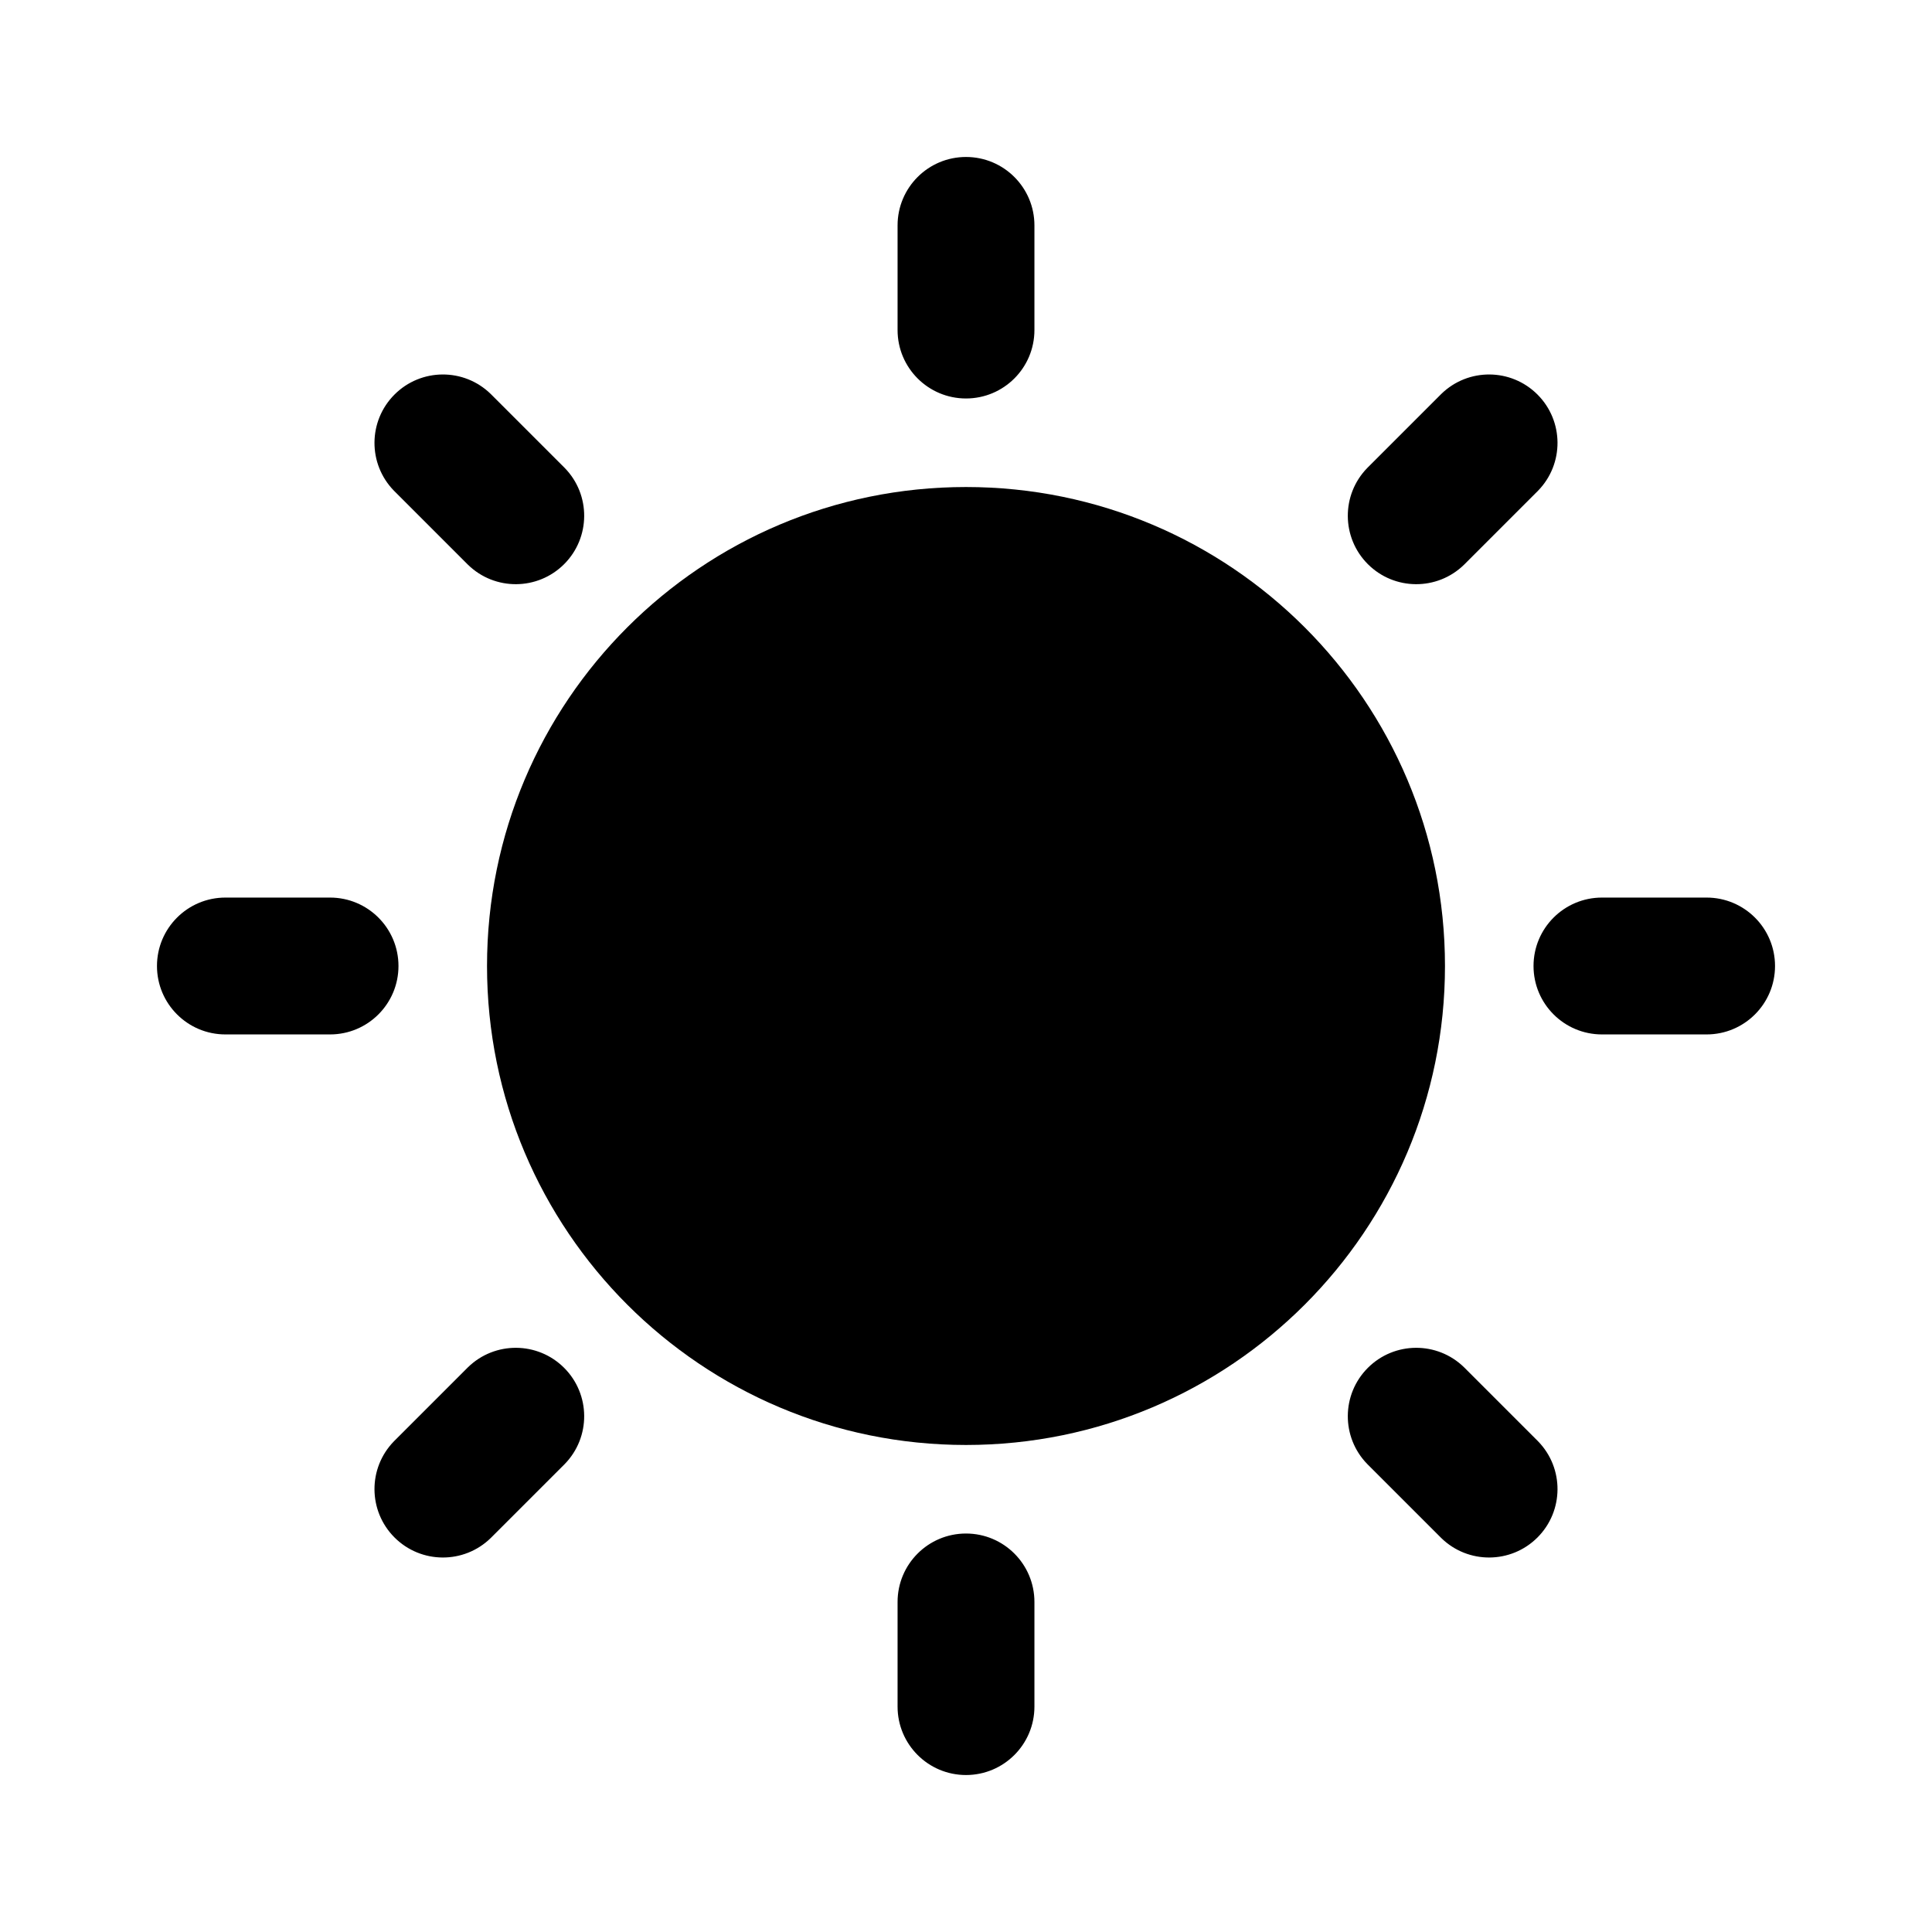
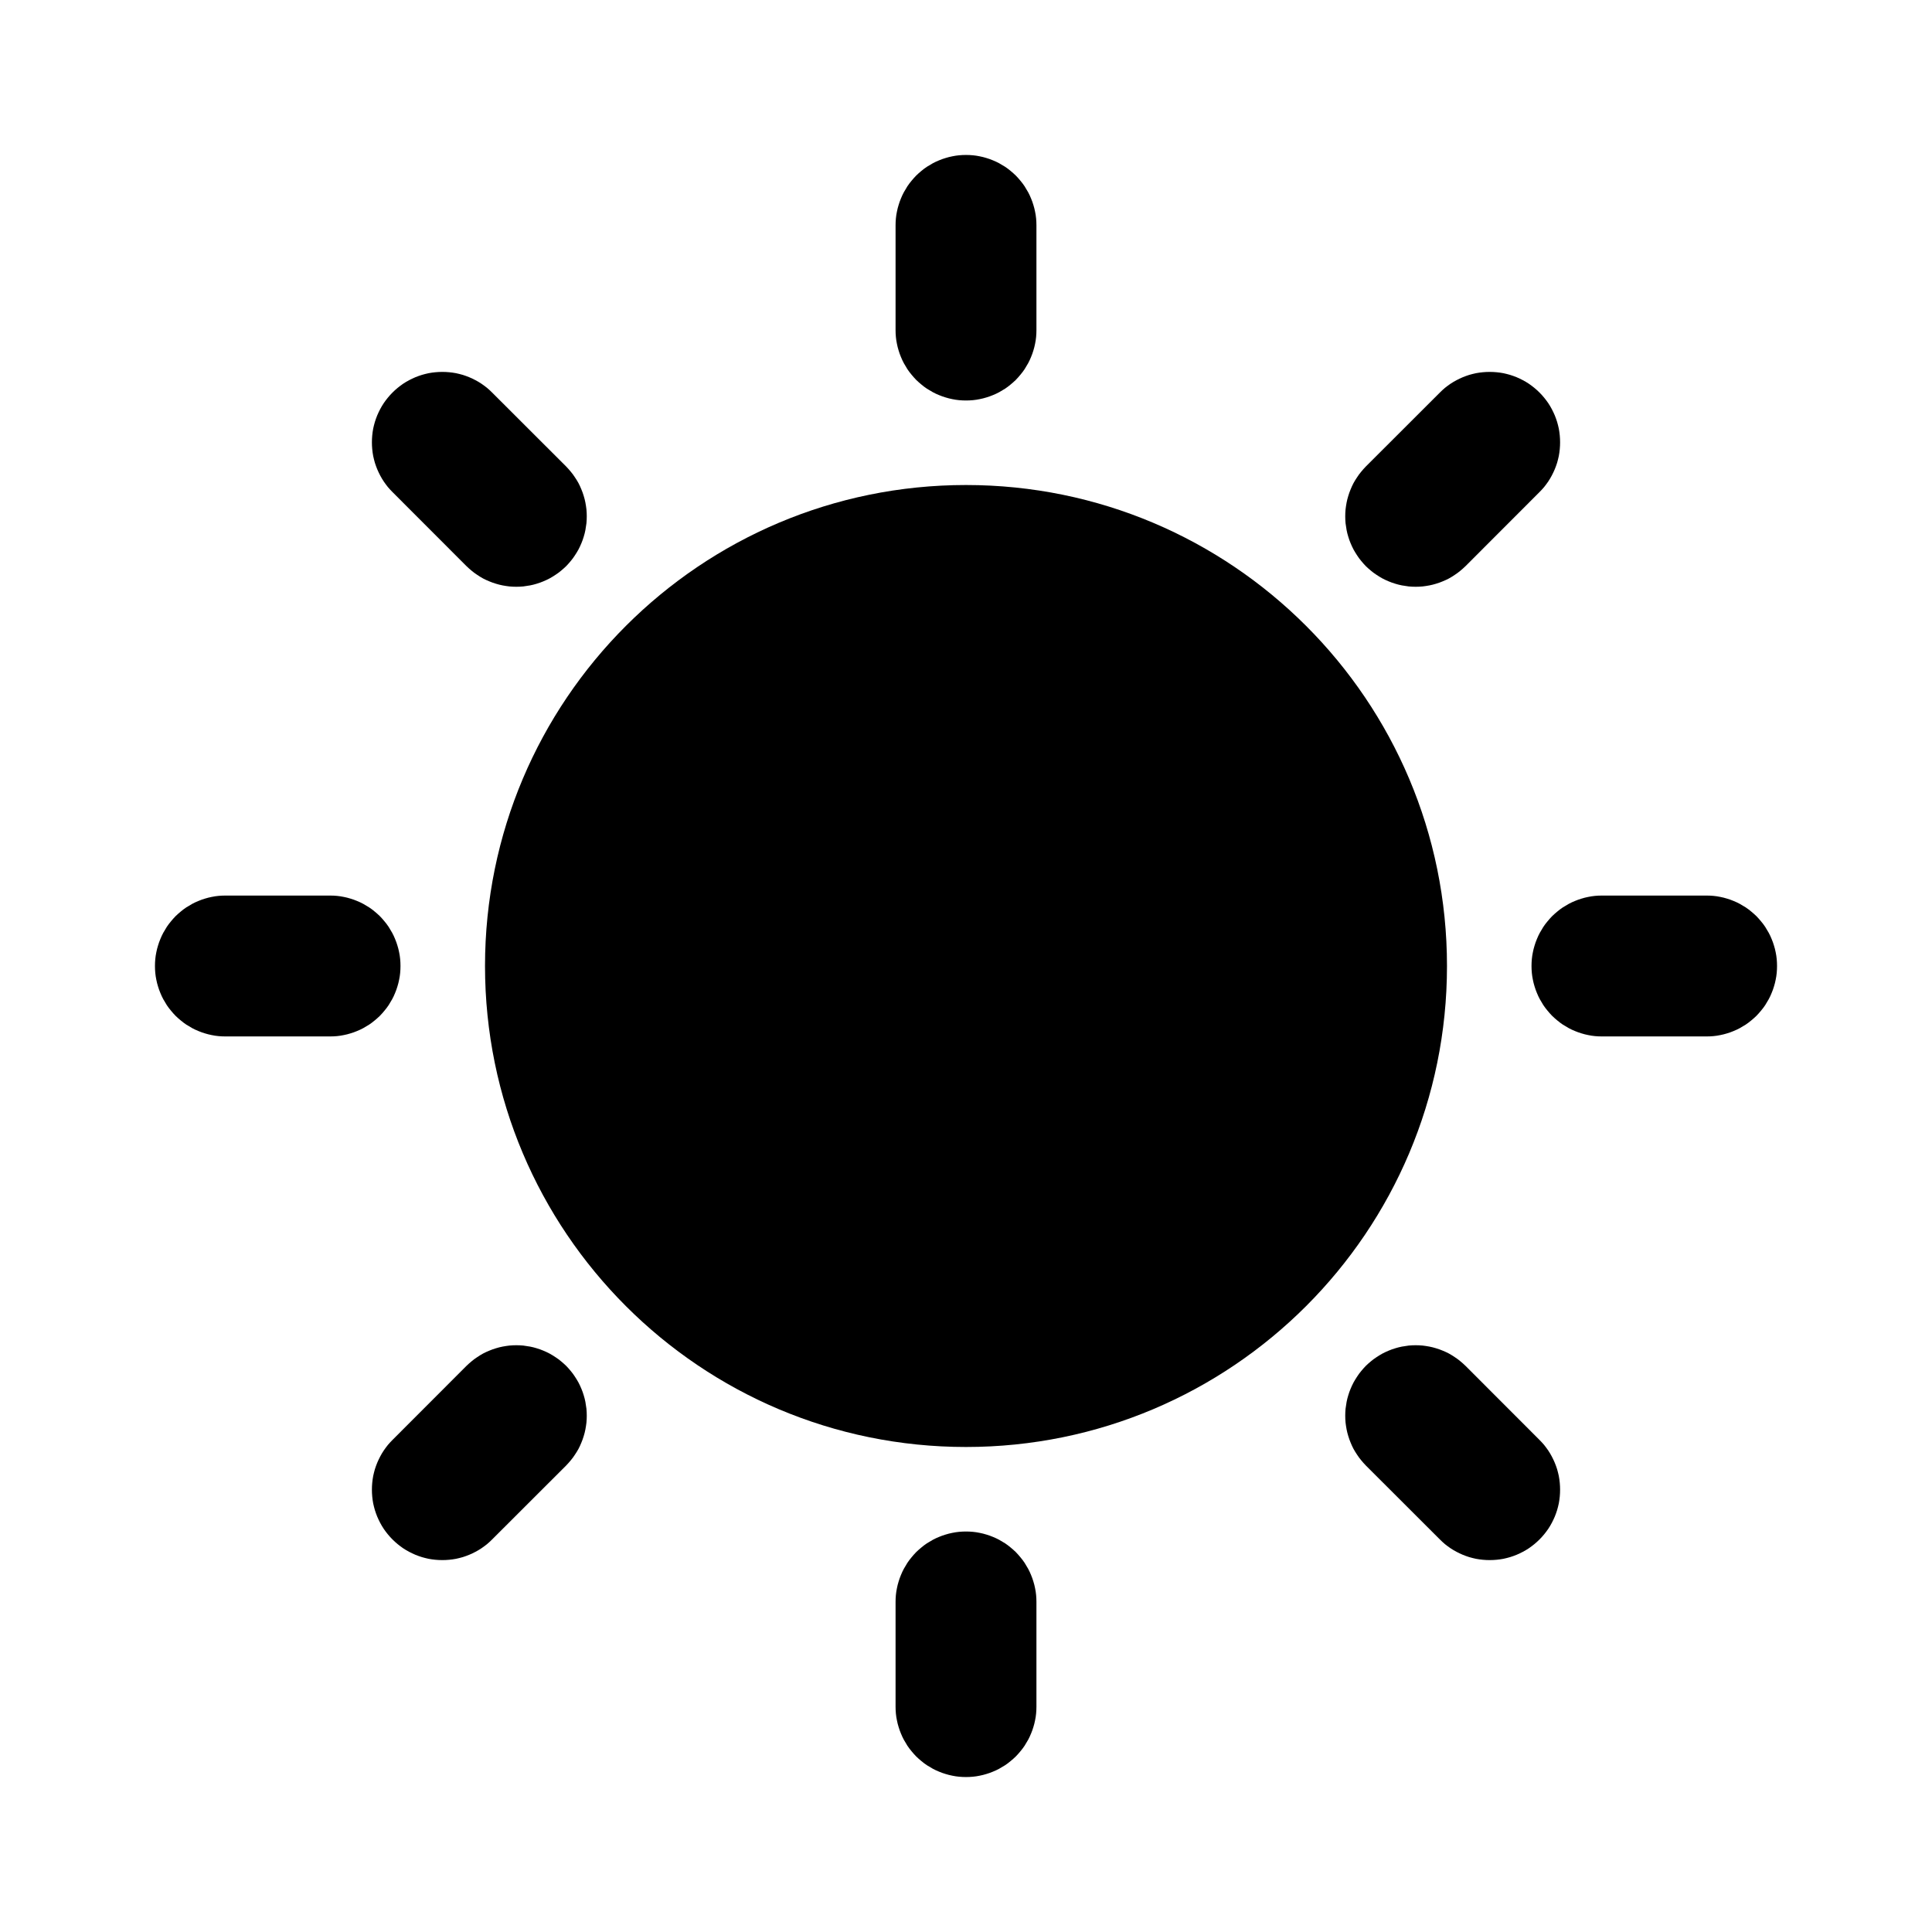
<svg xmlns="http://www.w3.org/2000/svg" viewBox="0 0 24 24" fill="currentColor" stroke="none" fill-rule="evenodd">
  <g data-part="body">
-     <circle cx="12" cy="12" r="5.95" />
+     <circle cx="12" cy="12" r="5.975" />
  </g>
  <g data-part="rays">
-     <path d="M19.9 12.85 L21.2 12.85 A.85 .85 0 0 0 21.2 11.15 L19.9 11.15 A.85 .85 0 0 0 19.9 12.85 Z M16.985 18.187 L17.904 19.106 A.85 .85 0 0 0 19.106 17.904 L18.187 16.985 A.85 .85 0 0 0 16.985 18.187 Z M11.15 19.9 L11.15 21.2 A.85 .85 0 0 0 12.85 21.2 L12.85 19.9 A.85 .85 0 0 0 11.15 19.9 Z M5.813 16.985 L4.894 17.904 A.85 .85 0 0 0 6.096 19.106 L7.015 18.187 A.85 .85 0 0 0 5.813 16.985 Z M4.1 11.15 L2.8 11.15 A.85 .85 0 0 0 2.8 12.85 L4.1 12.85 A.85 .85 0 0 0 4.1 11.15 Z M7.015 5.813 L6.096 4.894 A.85 .85 0 0 0 4.894 6.096 L5.813 7.015 A.85 .85 0 0 0 7.015 5.813 Z M12.85 4.1 L12.85 2.8 A.85 .85 0 0 0 11.15 2.8 L11.15 4.1 A.85 .85 0 0 0 12.85 4.1 Z M18.187 7.015 L19.106 6.096 A.85 .85 0 0 0 17.904 4.894 L16.985 5.813 A.85 .85 0 0 0 18.187 7.015 Z" />
+     <path d="M18.205 16.967 19.124 17.887Q19.154 17.917 19.182 17.95Q19.209 17.984 19.233 18.019Q19.257 18.055 19.277 18.093Q19.297 18.131 19.314 18.171Q19.33 18.21 19.343 18.251Q19.355 18.293 19.364 18.335Q19.372 18.377 19.376 18.42Q19.38 18.462 19.38 18.505Q19.38 18.548 19.376 18.591Q19.372 18.634 19.364 18.676Q19.355 18.718 19.343 18.759Q19.33 18.801 19.314 18.84Q19.297 18.88 19.277 18.918Q19.257 18.956 19.233 18.992Q19.209 19.027 19.182 19.06Q19.154 19.094 19.124 19.124Q19.094 19.154 19.06 19.182Q19.027 19.209 18.992 19.233Q18.956 19.257 18.918 19.277Q18.88 19.297 18.84 19.314Q18.801 19.33 18.759 19.343Q18.718 19.355 18.676 19.364Q18.634 19.372 18.591 19.376Q18.548 19.38 18.505 19.38Q18.462 19.38 18.42 19.376Q18.377 19.372 18.335 19.364Q18.293 19.355 18.251 19.343Q18.21 19.33 18.171 19.314Q18.131 19.297 18.093 19.277Q18.055 19.257 18.019 19.233Q17.984 19.209 17.95 19.182Q17.917 19.154 17.887 19.124L16.967 18.205Q16.937 18.174 16.91 18.141Q16.882 18.108 16.859 18.072Q16.835 18.037 16.814 17.999Q16.794 17.961 16.778 17.921Q16.761 17.881 16.749 17.84Q16.736 17.799 16.728 17.757Q16.72 17.715 16.715 17.672Q16.711 17.629 16.711 17.586Q16.711 17.543 16.715 17.5Q16.72 17.458 16.728 17.415Q16.736 17.373 16.749 17.332Q16.761 17.291 16.778 17.251Q16.794 17.212 16.814 17.174Q16.835 17.136 16.859 17.1Q16.882 17.064 16.91 17.031Q16.937 16.998 16.967 16.967Q16.998 16.937 17.031 16.91Q17.064 16.882 17.1 16.859Q17.136 16.835 17.174 16.814Q17.212 16.794 17.251 16.778Q17.291 16.761 17.332 16.749Q17.373 16.736 17.415 16.728Q17.458 16.72 17.5 16.715Q17.543 16.711 17.586 16.711Q17.629 16.711 17.672 16.715Q17.715 16.72 17.757 16.728Q17.799 16.736 17.84 16.749Q17.881 16.761 17.921 16.778Q17.961 16.794 17.999 16.814Q18.037 16.835 18.072 16.859Q18.108 16.882 18.141 16.91Q18.174 16.937 18.205 16.967ZM16.967 5.795 17.887 4.876Q17.917 4.846 17.95 4.818Q17.984 4.791 18.019 4.767Q18.055 4.743 18.093 4.723Q18.131 4.703 18.171 4.686Q18.21 4.67 18.251 4.657Q18.293 4.645 18.335 4.636Q18.377 4.628 18.42 4.624Q18.462 4.62 18.505 4.62Q18.548 4.62 18.591 4.624Q18.634 4.628 18.676 4.636Q18.718 4.645 18.759 4.657Q18.801 4.67 18.84 4.686Q18.88 4.703 18.918 4.723Q18.956 4.743 18.992 4.767Q19.027 4.791 19.06 4.818Q19.094 4.846 19.124 4.876Q19.154 4.906 19.182 4.94Q19.209 4.973 19.233 5.008Q19.257 5.044 19.277 5.082Q19.297 5.12 19.314 5.16Q19.33 5.199 19.343 5.241Q19.355 5.282 19.364 5.324Q19.372 5.366 19.376 5.409Q19.38 5.452 19.38 5.495Q19.38 5.538 19.376 5.58Q19.372 5.623 19.364 5.665Q19.355 5.707 19.343 5.749Q19.33 5.79 19.314 5.829Q19.297 5.869 19.277 5.907Q19.257 5.945 19.233 5.981Q19.209 6.016 19.182 6.05Q19.154 6.083 19.124 6.113L18.205 7.033Q18.174 7.063 18.141 7.09Q18.108 7.118 18.072 7.141Q18.037 7.165 17.999 7.186Q17.961 7.206 17.921 7.222Q17.881 7.239 17.84 7.251Q17.799 7.264 17.757 7.272Q17.715 7.28 17.672 7.285Q17.629 7.289 17.586 7.289Q17.543 7.289 17.5 7.285Q17.458 7.28 17.415 7.272Q17.373 7.264 17.332 7.251Q17.291 7.239 17.251 7.222Q17.212 7.206 17.174 7.186Q17.136 7.165 17.1 7.141Q17.064 7.118 17.031 7.09Q16.998 7.063 16.967 7.033Q16.937 7.002 16.91 6.969Q16.882 6.936 16.859 6.9Q16.835 6.864 16.814 6.826Q16.794 6.788 16.778 6.749Q16.761 6.709 16.749 6.668Q16.736 6.627 16.728 6.585Q16.72 6.542 16.715 6.5Q16.711 6.457 16.711 6.414Q16.711 6.371 16.715 6.328Q16.72 6.285 16.728 6.243Q16.736 6.201 16.749 6.16Q16.761 6.119 16.778 6.079Q16.794 6.039 16.814 6.001Q16.835 5.963 16.859 5.928Q16.882 5.892 16.91 5.859Q16.937 5.826 16.967 5.795ZM7.033 18.205 6.113 19.124Q6.083 19.154 6.05 19.182Q6.016 19.209 5.981 19.233Q5.945 19.257 5.907 19.277Q5.869 19.297 5.829 19.314Q5.79 19.33 5.749 19.343Q5.707 19.355 5.665 19.364Q5.623 19.372 5.58 19.376Q5.538 19.38 5.495 19.38Q5.452 19.38 5.409 19.376Q5.366 19.372 5.324 19.364Q5.282 19.355 5.241 19.343Q5.199 19.33 5.16 19.314Q5.12 19.297 5.082 19.277Q5.044 19.257 5.008 19.233Q4.973 19.209 4.94 19.182Q4.906 19.154 4.876 19.124Q4.846 19.094 4.818 19.06Q4.791 19.027 4.767 18.992Q4.743 18.956 4.723 18.918Q4.703 18.88 4.686 18.84Q4.67 18.801 4.657 18.759Q4.645 18.718 4.636 18.676Q4.628 18.634 4.624 18.591Q4.62 18.548 4.62 18.505Q4.62 18.462 4.624 18.42Q4.628 18.377 4.636 18.335Q4.645 18.293 4.657 18.251Q4.67 18.21 4.686 18.171Q4.703 18.131 4.723 18.093Q4.743 18.055 4.767 18.019Q4.791 17.984 4.818 17.95Q4.846 17.917 4.876 17.887L5.795 16.967Q5.826 16.937 5.859 16.91Q5.892 16.882 5.928 16.859Q5.963 16.835 6.001 16.814Q6.039 16.794 6.079 16.778Q6.119 16.761 6.16 16.749Q6.201 16.736 6.243 16.728Q6.285 16.72 6.328 16.715Q6.371 16.711 6.414 16.711Q6.457 16.711 6.5 16.715Q6.542 16.72 6.585 16.728Q6.627 16.736 6.668 16.749Q6.709 16.761 6.749 16.778Q6.788 16.794 6.826 16.814Q6.864 16.835 6.9 16.859Q6.936 16.882 6.969 16.91Q7.002 16.937 7.033 16.967Q7.063 16.998 7.09 17.031Q7.118 17.064 7.141 17.1Q7.165 17.136 7.186 17.174Q7.206 17.212 7.222 17.251Q7.239 17.291 7.251 17.332Q7.264 17.373 7.272 17.415Q7.28 17.458 7.285 17.5Q7.289 17.543 7.289 17.586Q7.289 17.629 7.285 17.672Q7.28 17.715 7.272 17.757Q7.264 17.799 7.251 17.84Q7.239 17.881 7.222 17.921Q7.206 17.961 7.186 17.999Q7.165 18.037 7.141 18.072Q7.118 18.108 7.09 18.141Q7.063 18.174 7.033 18.205ZM5.795 7.033 4.876 6.113Q4.846 6.083 4.818 6.05Q4.791 6.016 4.767 5.981Q4.743 5.945 4.723 5.907Q4.703 5.869 4.686 5.829Q4.67 5.79 4.657 5.749Q4.645 5.707 4.636 5.665Q4.628 5.623 4.624 5.58Q4.62 5.538 4.62 5.495Q4.62 5.452 4.624 5.409Q4.628 5.366 4.636 5.324Q4.645 5.282 4.657 5.241Q4.67 5.199 4.686 5.16Q4.703 5.12 4.723 5.082Q4.743 5.044 4.767 5.008Q4.791 4.973 4.818 4.94Q4.846 4.906 4.876 4.876Q4.906 4.846 4.94 4.818Q4.973 4.791 5.008 4.767Q5.044 4.743 5.082 4.723Q5.12 4.703 5.16 4.686Q5.199 4.67 5.241 4.657Q5.282 4.645 5.324 4.636Q5.366 4.628 5.409 4.624Q5.452 4.62 5.495 4.62Q5.538 4.62 5.58 4.624Q5.623 4.628 5.665 4.636Q5.707 4.645 5.749 4.657Q5.79 4.67 5.829 4.686Q5.869 4.703 5.907 4.723Q5.945 4.743 5.981 4.767Q6.016 4.791 6.05 4.818Q6.083 4.846 6.113 4.876L7.033 5.795Q7.063 5.826 7.09 5.859Q7.118 5.892 7.141 5.928Q7.165 5.963 7.186 6.001Q7.206 6.039 7.222 6.079Q7.239 6.119 7.251 6.16Q7.264 6.201 7.272 6.243Q7.28 6.285 7.285 6.328Q7.289 6.371 7.289 6.414Q7.289 6.457 7.285 6.5Q7.28 6.542 7.272 6.585Q7.264 6.627 7.251 6.668Q7.239 6.709 7.222 6.749Q7.206 6.788 7.186 6.826Q7.165 6.864 7.141 6.9Q7.118 6.936 7.09 6.969Q7.063 7.002 7.033 7.033Q7.002 7.063 6.969 7.09Q6.936 7.118 6.9 7.141Q6.864 7.165 6.826 7.186Q6.788 7.206 6.749 7.222Q6.709 7.239 6.668 7.251Q6.627 7.264 6.585 7.272Q6.542 7.28 6.5 7.285Q6.457 7.289 6.414 7.289Q6.371 7.289 6.328 7.285Q6.285 7.28 6.243 7.272Q6.201 7.264 6.16 7.251Q6.119 7.239 6.079 7.222Q6.039 7.206 6.001 7.186Q5.963 7.165 5.928 7.141Q5.892 7.118 5.859 7.09Q5.826 7.063 5.795 7.033ZM19.9 11.125H21.2Q21.243 11.125 21.286 11.129Q21.329 11.133 21.371 11.142Q21.413 11.15 21.454 11.163Q21.495 11.175 21.535 11.192Q21.575 11.208 21.612 11.228Q21.65 11.249 21.686 11.272Q21.722 11.296 21.755 11.324Q21.788 11.351 21.819 11.381Q21.849 11.412 21.876 11.445Q21.904 11.478 21.928 11.514Q21.951 11.55 21.972 11.588Q21.992 11.625 22.008 11.665Q22.025 11.705 22.037 11.746Q22.05 11.787 22.058 11.829Q22.067 11.871 22.071 11.914Q22.075 11.957 22.075 12Q22.075 12.043 22.071 12.086Q22.067 12.129 22.058 12.171Q22.05 12.213 22.037 12.254Q22.025 12.295 22.008 12.335Q21.992 12.375 21.972 12.412Q21.951 12.45 21.928 12.486Q21.904 12.522 21.876 12.555Q21.849 12.588 21.819 12.619Q21.788 12.649 21.755 12.676Q21.722 12.704 21.686 12.728Q21.65 12.751 21.612 12.772Q21.575 12.792 21.535 12.808Q21.495 12.825 21.454 12.837Q21.413 12.85 21.371 12.858Q21.329 12.867 21.286 12.871Q21.243 12.875 21.2 12.875H19.9Q19.857 12.875 19.814 12.871Q19.771 12.867 19.729 12.858Q19.687 12.85 19.646 12.837Q19.605 12.825 19.565 12.808Q19.525 12.792 19.488 12.772Q19.45 12.751 19.414 12.728Q19.378 12.704 19.345 12.676Q19.312 12.649 19.281 12.619Q19.251 12.588 19.224 12.555Q19.196 12.522 19.172 12.486Q19.149 12.45 19.128 12.412Q19.108 12.375 19.092 12.335Q19.075 12.295 19.063 12.254Q19.05 12.213 19.042 12.171Q19.033 12.129 19.029 12.086Q19.025 12.043 19.025 12Q19.025 11.957 19.029 11.914Q19.033 11.871 19.042 11.829Q19.05 11.787 19.063 11.746Q19.075 11.705 19.092 11.665Q19.108 11.625 19.128 11.588Q19.149 11.55 19.172 11.514Q19.196 11.478 19.224 11.445Q19.251 11.412 19.281 11.381Q19.312 11.351 19.345 11.324Q19.378 11.296 19.414 11.272Q19.45 11.249 19.488 11.228Q19.525 11.208 19.565 11.192Q19.605 11.175 19.646 11.163Q19.687 11.15 19.729 11.142Q19.771 11.133 19.814 11.129Q19.857 11.125 19.9 11.125ZM12.875 19.9V21.2Q12.875 21.243 12.871 21.286Q12.867 21.329 12.858 21.371Q12.85 21.413 12.837 21.454Q12.825 21.495 12.808 21.535Q12.792 21.575 12.772 21.612Q12.751 21.65 12.728 21.686Q12.704 21.722 12.676 21.755Q12.649 21.788 12.619 21.819Q12.588 21.849 12.555 21.876Q12.522 21.904 12.486 21.928Q12.45 21.951 12.412 21.972Q12.375 21.992 12.335 22.008Q12.295 22.025 12.254 22.037Q12.213 22.05 12.171 22.058Q12.129 22.067 12.086 22.071Q12.043 22.075 12 22.075Q11.957 22.075 11.914 22.071Q11.871 22.067 11.829 22.058Q11.787 22.05 11.746 22.037Q11.705 22.025 11.665 22.008Q11.625 21.992 11.588 21.972Q11.55 21.951 11.514 21.928Q11.478 21.904 11.445 21.876Q11.412 21.849 11.381 21.819Q11.351 21.788 11.324 21.755Q11.296 21.722 11.272 21.686Q11.249 21.65 11.228 21.612Q11.208 21.575 11.192 21.535Q11.175 21.495 11.163 21.454Q11.15 21.413 11.142 21.371Q11.133 21.329 11.129 21.286Q11.125 21.243 11.125 21.2V19.9Q11.125 19.857 11.129 19.814Q11.133 19.771 11.142 19.729Q11.15 19.687 11.163 19.646Q11.175 19.605 11.192 19.565Q11.208 19.525 11.228 19.488Q11.249 19.45 11.272 19.414Q11.296 19.378 11.324 19.345Q11.351 19.312 11.381 19.281Q11.412 19.251 11.445 19.224Q11.478 19.196 11.514 19.172Q11.55 19.149 11.588 19.128Q11.625 19.108 11.665 19.092Q11.705 19.075 11.746 19.063Q11.787 19.05 11.829 19.042Q11.871 19.033 11.914 19.029Q11.957 19.025 12 19.025Q12.043 19.025 12.086 19.029Q12.129 19.033 12.171 19.042Q12.213 19.05 12.254 19.063Q12.295 19.075 12.335 19.092Q12.375 19.108 12.412 19.128Q12.45 19.149 12.486 19.172Q12.522 19.196 12.555 19.224Q12.588 19.251 12.619 19.281Q12.649 19.312 12.676 19.345Q12.704 19.378 12.728 19.414Q12.751 19.45 12.772 19.488Q12.792 19.525 12.808 19.565Q12.825 19.605 12.837 19.646Q12.85 19.687 12.858 19.729Q12.867 19.771 12.871 19.814Q12.875 19.857 12.875 19.9ZM11.125 4.1V2.8Q11.125 2.757 11.129 2.714Q11.133 2.671 11.142 2.629Q11.15 2.587 11.163 2.546Q11.175 2.505 11.192 2.465Q11.208 2.425 11.228 2.388Q11.249 2.35 11.272 2.314Q11.296 2.278 11.324 2.245Q11.351 2.212 11.381 2.181Q11.412 2.151 11.445 2.124Q11.478 2.096 11.514 2.072Q11.55 2.049 11.588 2.028Q11.625 2.008 11.665 1.992Q11.705 1.975 11.746 1.963Q11.787 1.95 11.829 1.942Q11.871 1.933 11.914 1.929Q11.957 1.925 12 1.925Q12.043 1.925 12.086 1.929Q12.129 1.933 12.171 1.942Q12.213 1.95 12.254 1.963Q12.295 1.975 12.335 1.992Q12.375 2.008 12.412 2.028Q12.45 2.049 12.486 2.072Q12.522 2.096 12.555 2.124Q12.588 2.151 12.619 2.181Q12.649 2.212 12.676 2.245Q12.704 2.278 12.728 2.314Q12.751 2.35 12.772 2.388Q12.792 2.425 12.808 2.465Q12.825 2.505 12.837 2.546Q12.85 2.587 12.858 2.629Q12.867 2.671 12.871 2.714Q12.875 2.757 12.875 2.8V4.1Q12.875 4.143 12.871 4.186Q12.867 4.229 12.858 4.271Q12.85 4.313 12.837 4.354Q12.825 4.395 12.808 4.435Q12.792 4.475 12.772 4.512Q12.751 4.55 12.728 4.586Q12.704 4.622 12.676 4.655Q12.649 4.688 12.619 4.719Q12.588 4.749 12.555 4.776Q12.522 4.804 12.486 4.828Q12.45 4.851 12.412 4.872Q12.375 4.892 12.335 4.908Q12.295 4.925 12.254 4.937Q12.213 4.95 12.171 4.958Q12.129 4.967 12.086 4.971Q12.043 4.975 12 4.975Q11.957 4.975 11.914 4.971Q11.871 4.967 11.829 4.958Q11.787 4.95 11.746 4.937Q11.705 4.925 11.665 4.908Q11.625 4.892 11.588 4.872Q11.55 4.851 11.514 4.828Q11.478 4.804 11.445 4.776Q11.412 4.749 11.381 4.719Q11.351 4.688 11.324 4.655Q11.296 4.622 11.272 4.586Q11.249 4.55 11.228 4.512Q11.208 4.475 11.192 4.435Q11.175 4.395 11.163 4.354Q11.15 4.313 11.142 4.271Q11.133 4.229 11.129 4.186Q11.125 4.143 11.125 4.1ZM4.1 12.875H2.8Q2.757 12.875 2.714 12.871Q2.671 12.867 2.629 12.858Q2.587 12.85 2.546 12.837Q2.505 12.825 2.465 12.808Q2.425 12.792 2.388 12.772Q2.35 12.751 2.314 12.728Q2.278 12.704 2.245 12.676Q2.212 12.649 2.181 12.619Q2.151 12.588 2.124 12.555Q2.096 12.522 2.072 12.486Q2.049 12.45 2.028 12.412Q2.008 12.375 1.992 12.335Q1.975 12.295 1.963 12.254Q1.95 12.213 1.942 12.171Q1.933 12.129 1.929 12.086Q1.925 12.043 1.925 12Q1.925 11.957 1.929 11.914Q1.933 11.871 1.942 11.829Q1.95 11.787 1.963 11.746Q1.975 11.705 1.992 11.665Q2.008 11.625 2.028 11.588Q2.049 11.55 2.072 11.514Q2.096 11.478 2.124 11.445Q2.151 11.412 2.181 11.381Q2.212 11.351 2.245 11.324Q2.278 11.296 2.314 11.272Q2.35 11.249 2.388 11.228Q2.425 11.208 2.465 11.192Q2.505 11.175 2.546 11.163Q2.587 11.15 2.629 11.142Q2.671 11.133 2.714 11.129Q2.757 11.125 2.8 11.125H4.1Q4.143 11.125 4.186 11.129Q4.229 11.133 4.271 11.142Q4.313 11.15 4.354 11.163Q4.395 11.175 4.435 11.192Q4.475 11.208 4.512 11.228Q4.55 11.249 4.586 11.272Q4.622 11.296 4.655 11.324Q4.688 11.351 4.719 11.381Q4.749 11.412 4.776 11.445Q4.804 11.478 4.828 11.514Q4.851 11.55 4.872 11.588Q4.892 11.625 4.908 11.665Q4.925 11.705 4.937 11.746Q4.95 11.787 4.958 11.829Q4.967 11.871 4.971 11.914Q4.975 11.957 4.975 12Q4.975 12.043 4.971 12.086Q4.967 12.129 4.958 12.171Q4.95 12.213 4.937 12.254Q4.925 12.295 4.908 12.335Q4.892 12.375 4.872 12.412Q4.851 12.45 4.828 12.486Q4.804 12.522 4.776 12.555Q4.749 12.588 4.719 12.619Q4.688 12.649 4.655 12.676Q4.622 12.704 4.586 12.728Q4.55 12.751 4.512 12.772Q4.475 12.792 4.435 12.808Q4.395 12.825 4.354 12.837Q4.313 12.85 4.271 12.858Q4.229 12.867 4.186 12.871Q4.143 12.875 4.1 12.875Z" />
  </g>
</svg>
